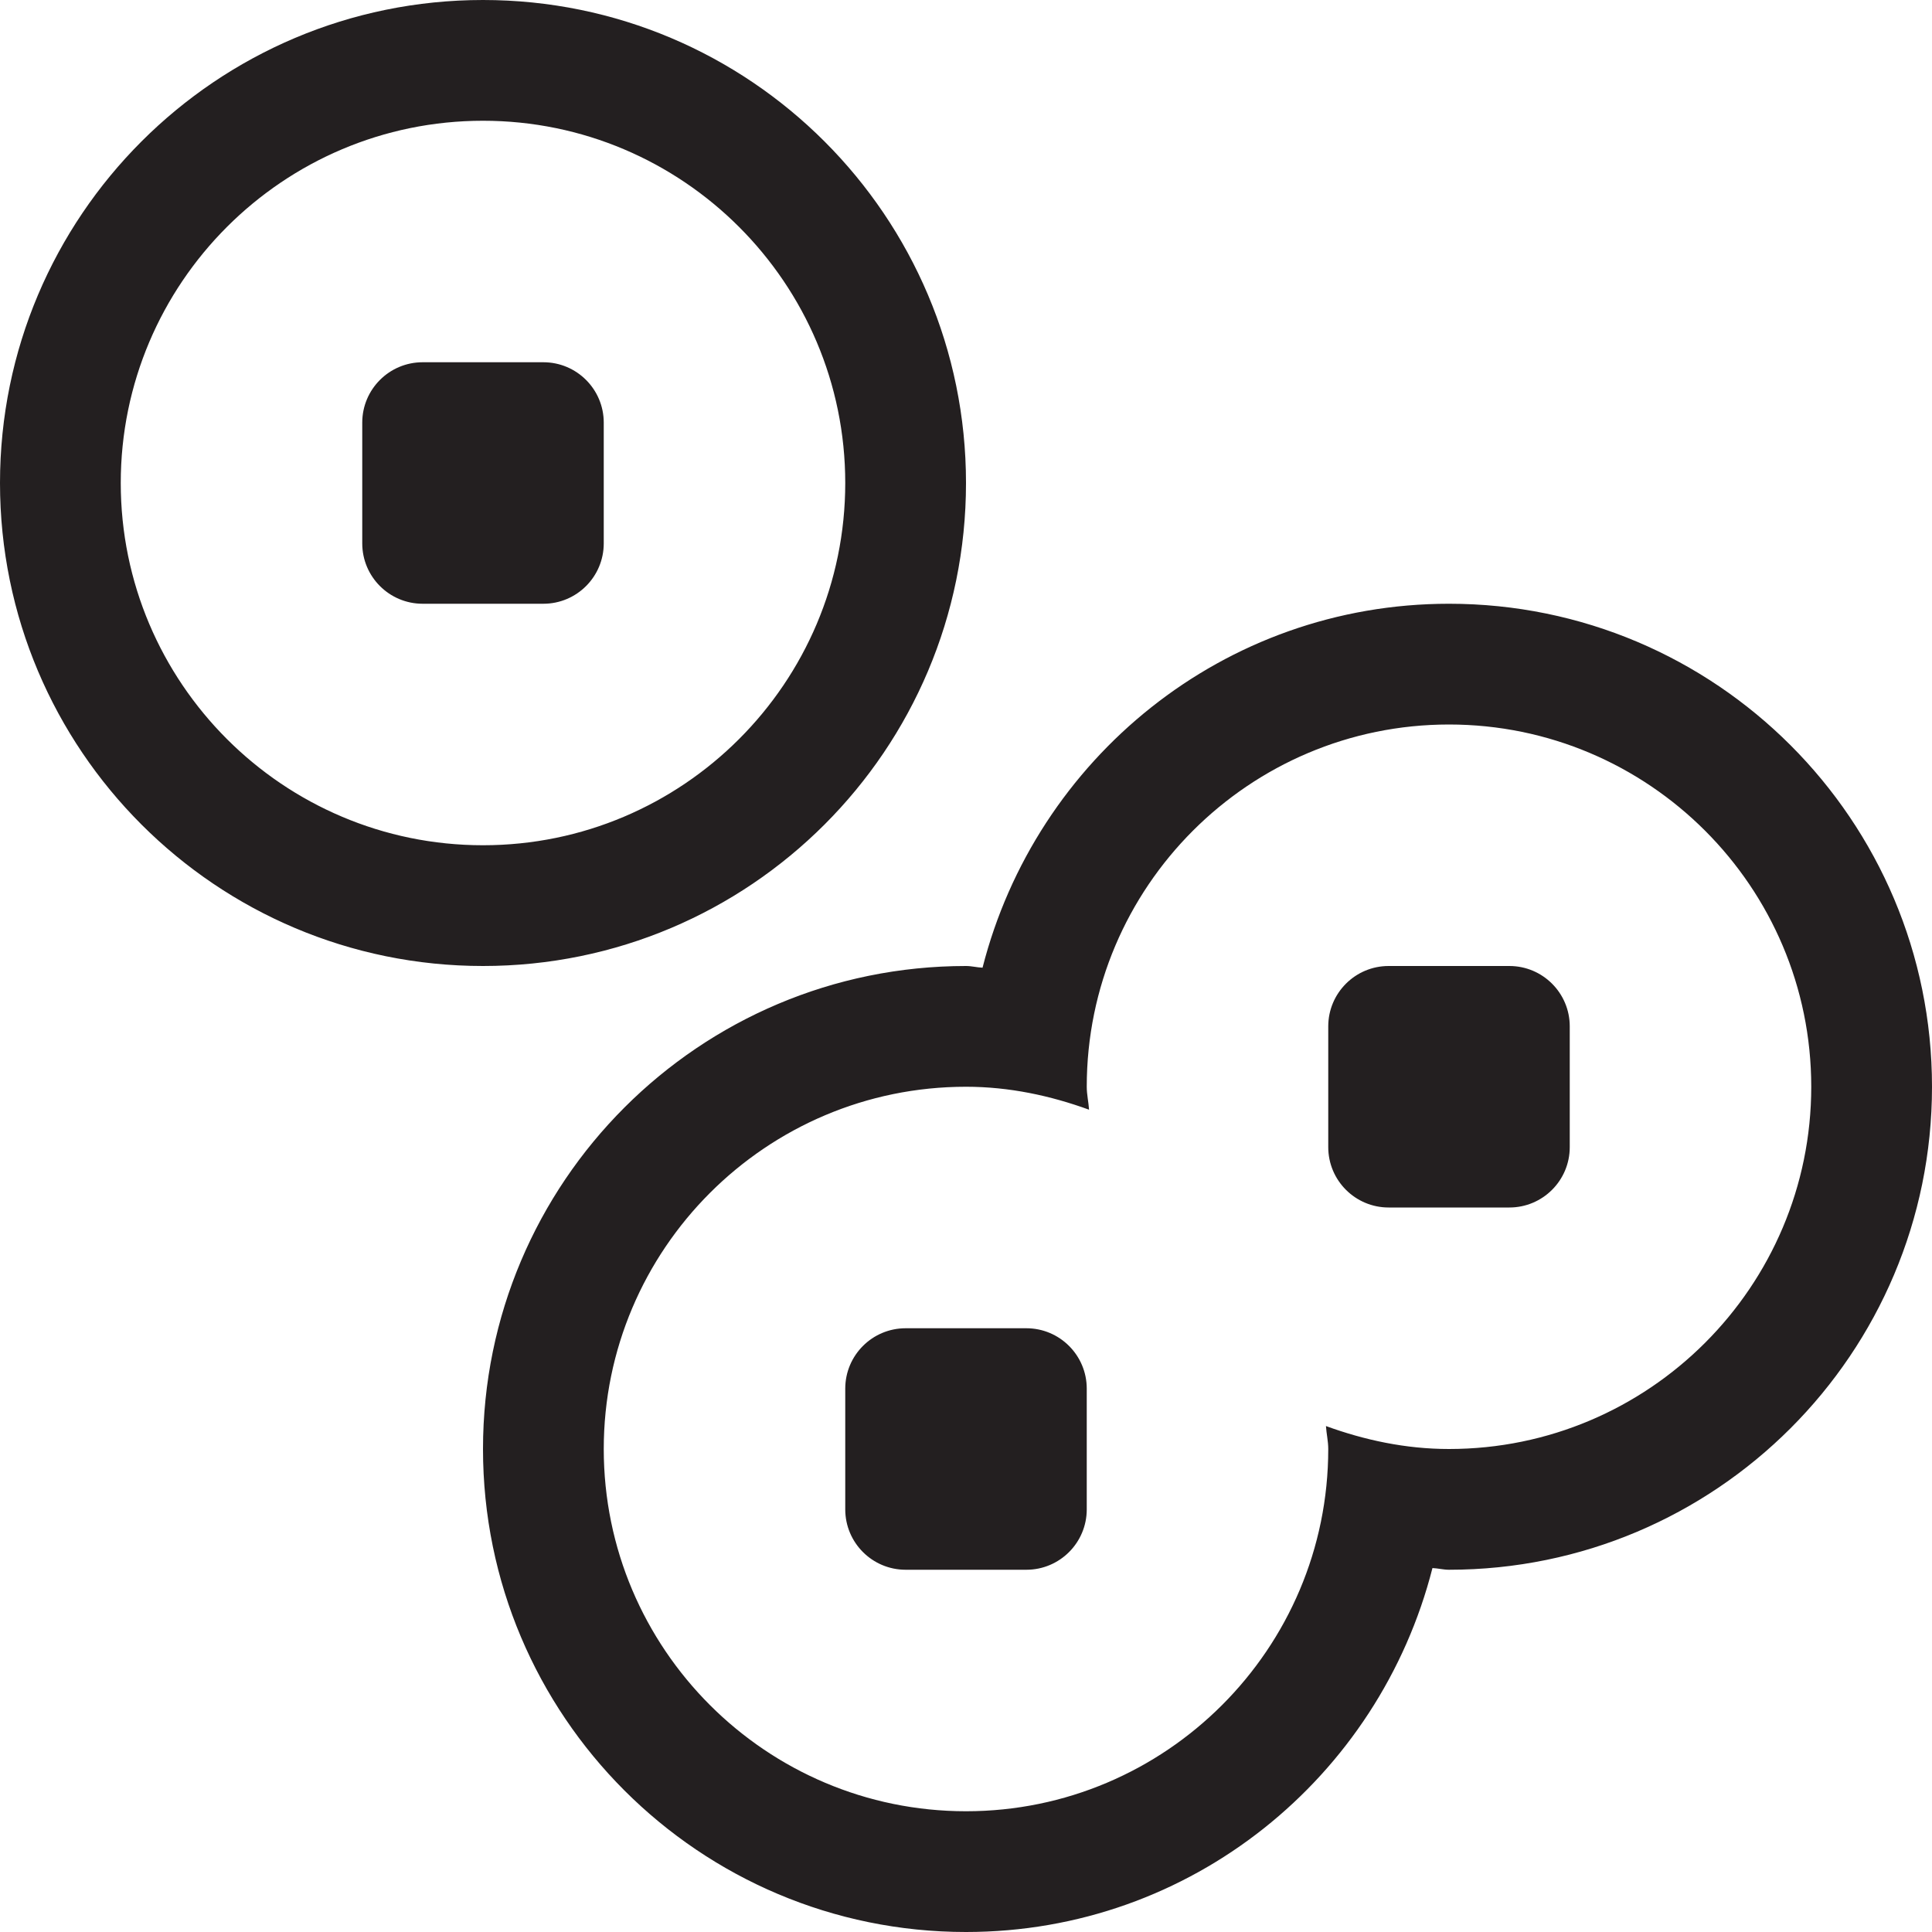
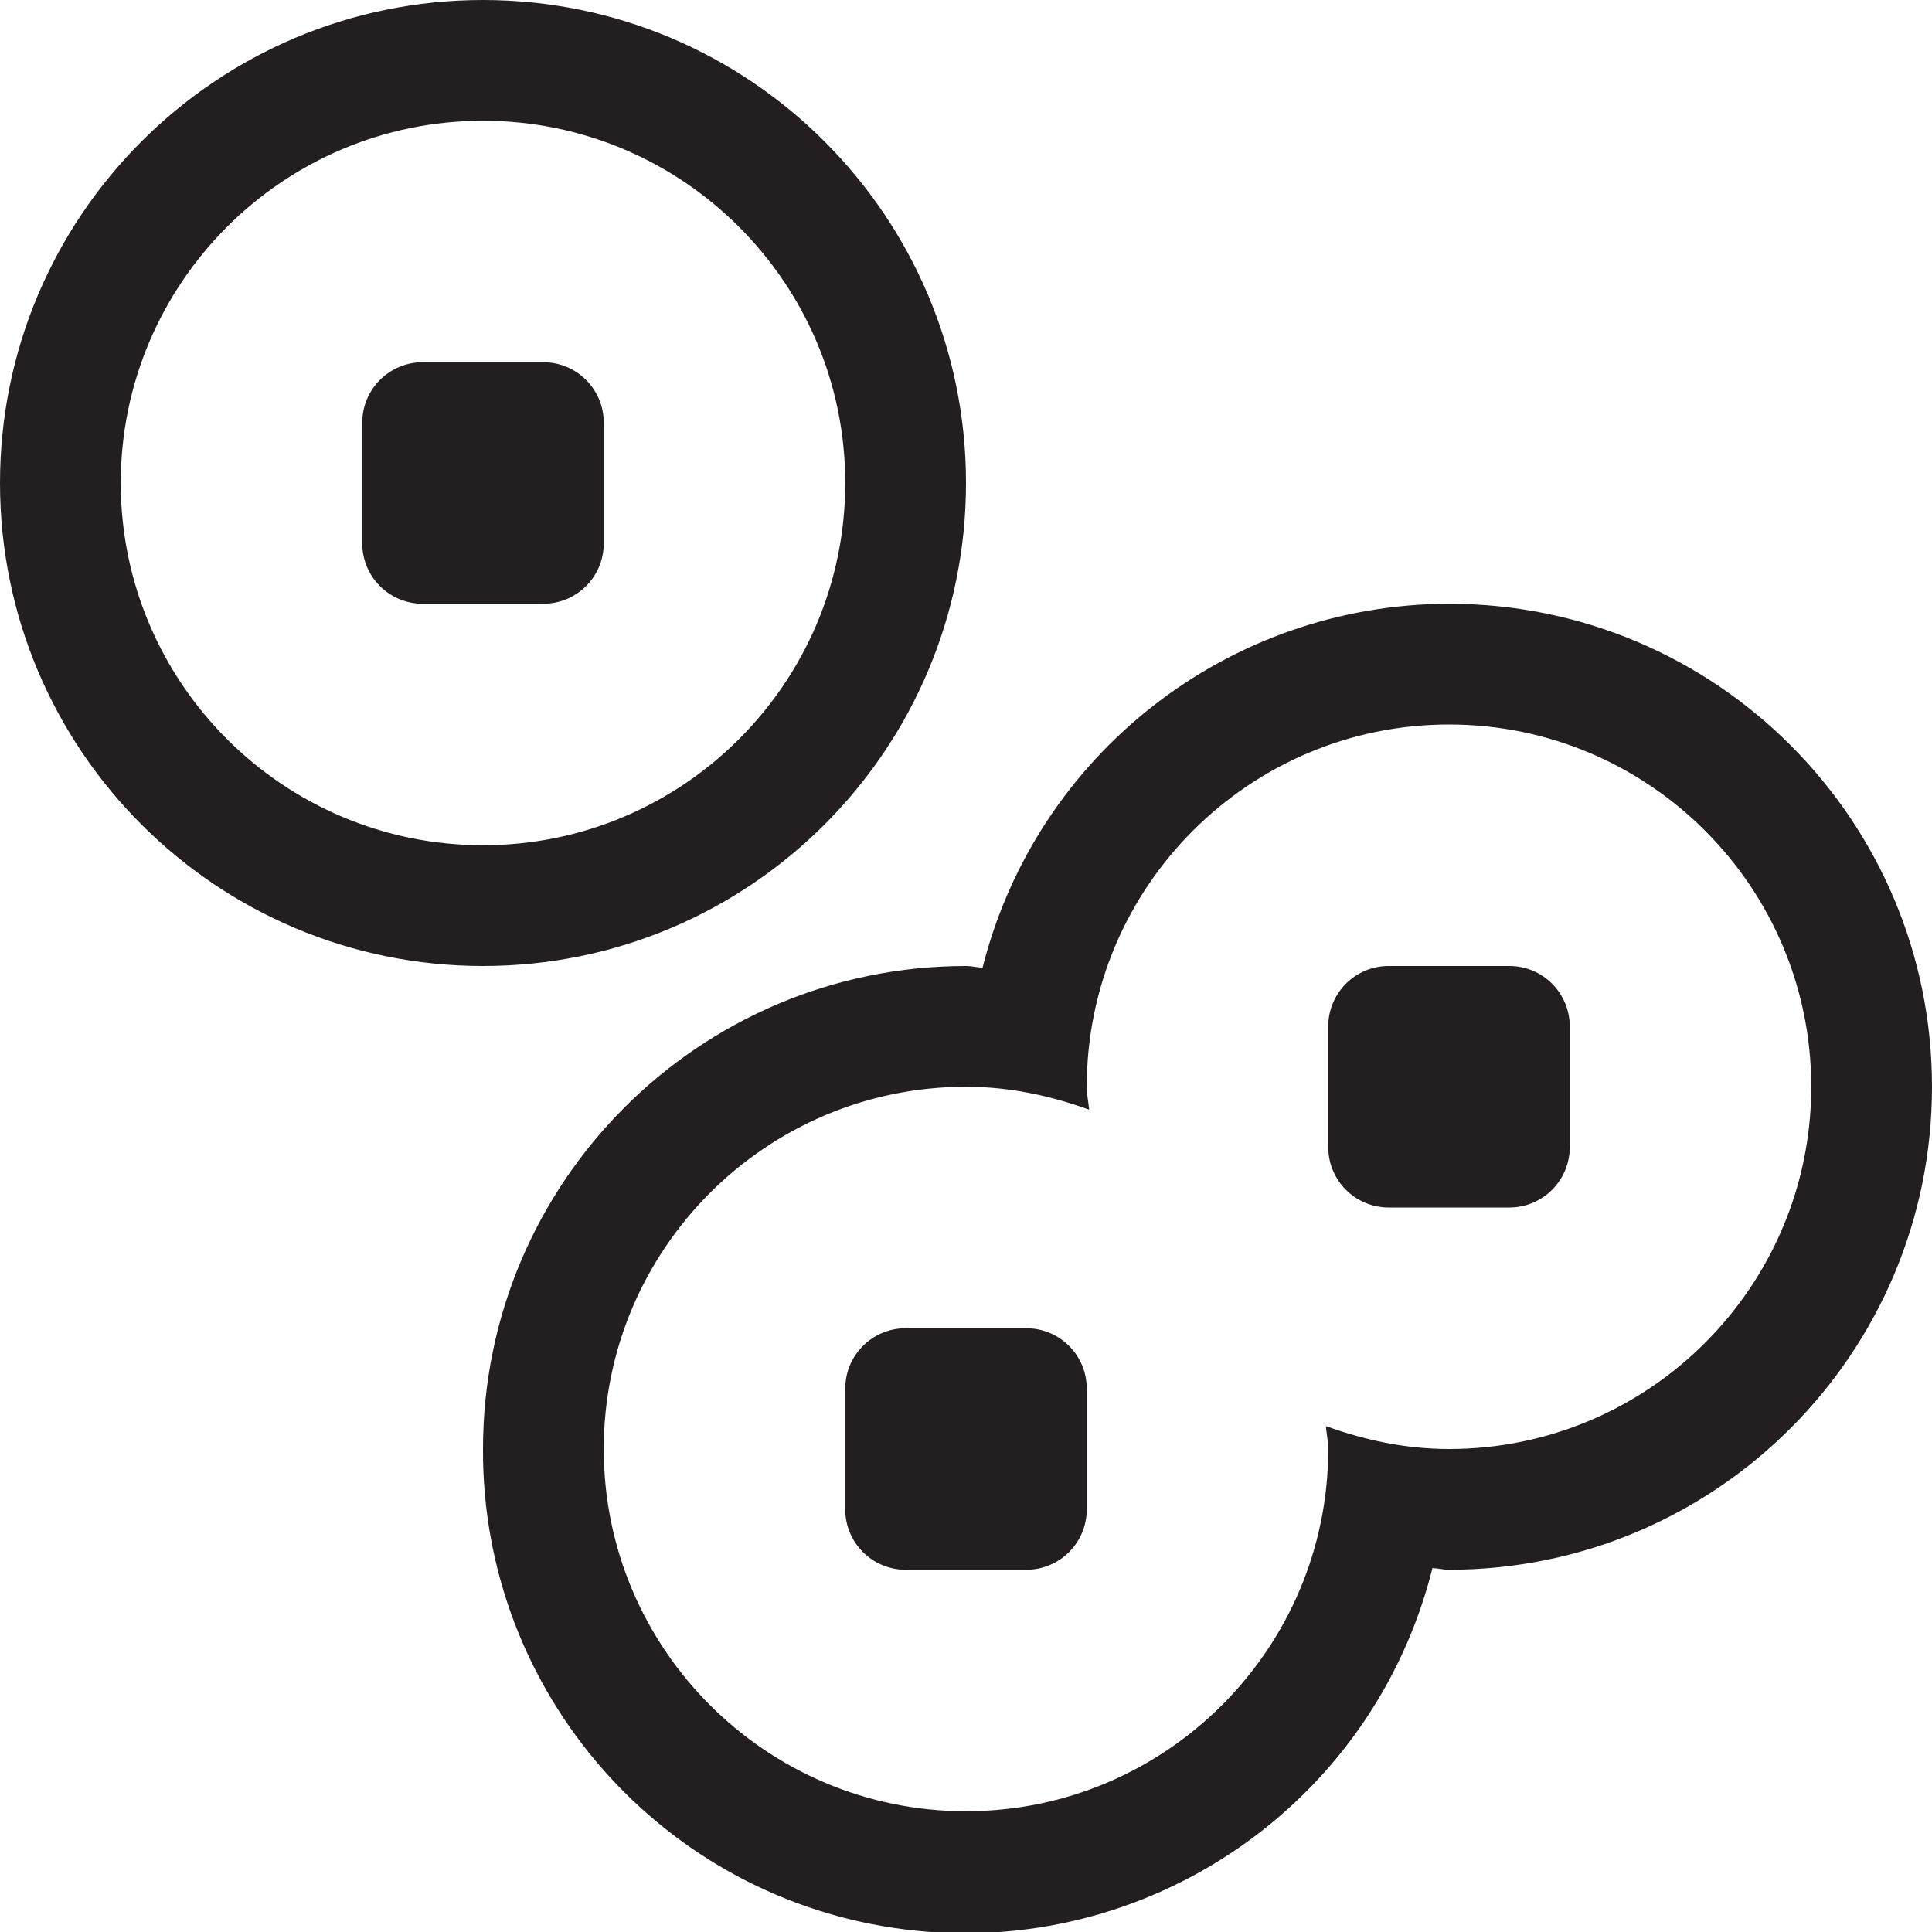
- <svg xmlns="http://www.w3.org/2000/svg" id="icons" viewBox="0 0 16 16">
-   <defs>
-     <style>.cls-1{fill:none;}.cls-2{fill:#231f20;}</style>
-   </defs>
-   <path class="cls-2" d="M4,0C1.791,0,0,1.791,0,4s1.791,4,4,4,4-1.791,4-4S6.209,0,4,0ZM4,7c-1.655,0-3-1.345-3-3s1.345-3,3-3,3,1.345,3,3-1.345,3-3,3ZM5,3.5v1c0,.276-.224.5-.5.5h-1c-.276,0-.5-.224-.5-.5v-1c0-.276.224-.5.5-.5h1c.276,0,.5.224.5.5ZM4,12c0,2.209,1.791,4,4,4,1.867,0,3.422-1.284,3.863-3.014.047.002.09.014.137.014,2.209,0,4-1.791,4-4s-1.791-4-4-4c-1.867,0-3.422,1.284-3.863,3.014-.047-.002-.09-.014-.137-.014-2.209,0-4,1.791-4,4ZM8,9c.359,0,.7.074,1.019.19-.004-.064-.019-.125-.019-.19,0-1.655,1.345-3,3-3s3,1.345,3,3-1.345,3-3,3c-.359,0-.7-.074-1.019-.19.004.064.019.125.019.19,0,1.655-1.345,3-3,3s-3-1.345-3-3,1.345-3,3-3ZM7,12.5v-1c0-.276.224-.5.5-.5h1c.276,0,.5.224.5.5v1c0,.276-.224.5-.5.5h-1c-.276,0-.5-.224-.5-.5ZM11,9.5v-1c0-.276.224-.5.5-.5h1c.276,0,.5.224.5.5v1c0,.276-.224.5-.5.5h-1c-.276,0-.5-.224-.5-.5Z" />
-   <rect class="cls-1" width="16" height="16" />
+ <svg xmlns="http://www.w3.org/2000/svg" viewBox="0 0 16 16">
+   <path d="M4 0a4 4 0 1 0 0 8 4 4 0 0 0 0-8zm0 7C2.345 7 1 5.655 1 4s1.345-3 3-3 3 1.345 3 3-1.345 3-3 3zm1-3.5v1a.5.5 0 0 1-.5.5h-1a.5.5 0 0 1-.5-.5v-1a.5.5 0 0 1 .5-.5h1a.5.5 0 0 1 .5.5zM4 12a3.991 3.991 0 0 0 7.863.986c.046.002.09.014.137.014a4 4 0 1 0 0-8 3.991 3.991 0 0 0-3.863 3.014C8.091 8.012 8.047 8 8 8a4 4 0 0 0-4 4zm4-3c.36 0 .7.074 1.02.19C9.014 9.126 9 9.065 9 9c0-1.655 1.345-3 3-3s3 1.345 3 3-1.345 3-3 3c-.36 0-.7-.074-1.02-.19.005.064.02.125.02.19 0 1.655-1.345 3-3 3s-3-1.345-3-3 1.345-3 3-3zm-1 3.5v-1a.5.5 0 0 1 .5-.5h1a.5.5 0 0 1 .5.5v1a.5.5 0 0 1-.5.5h-1a.5.5 0 0 1-.5-.5zm4-3v-1a.5.5 0 0 1 .5-.5h1a.5.5 0 0 1 .5.5v1a.5.5 0 0 1-.5.5h-1a.5.5 0 0 1-.5-.5z" fill="#231f20" />
+   <path fill="none" d="M0 0h16v16H0z" />
</svg>
